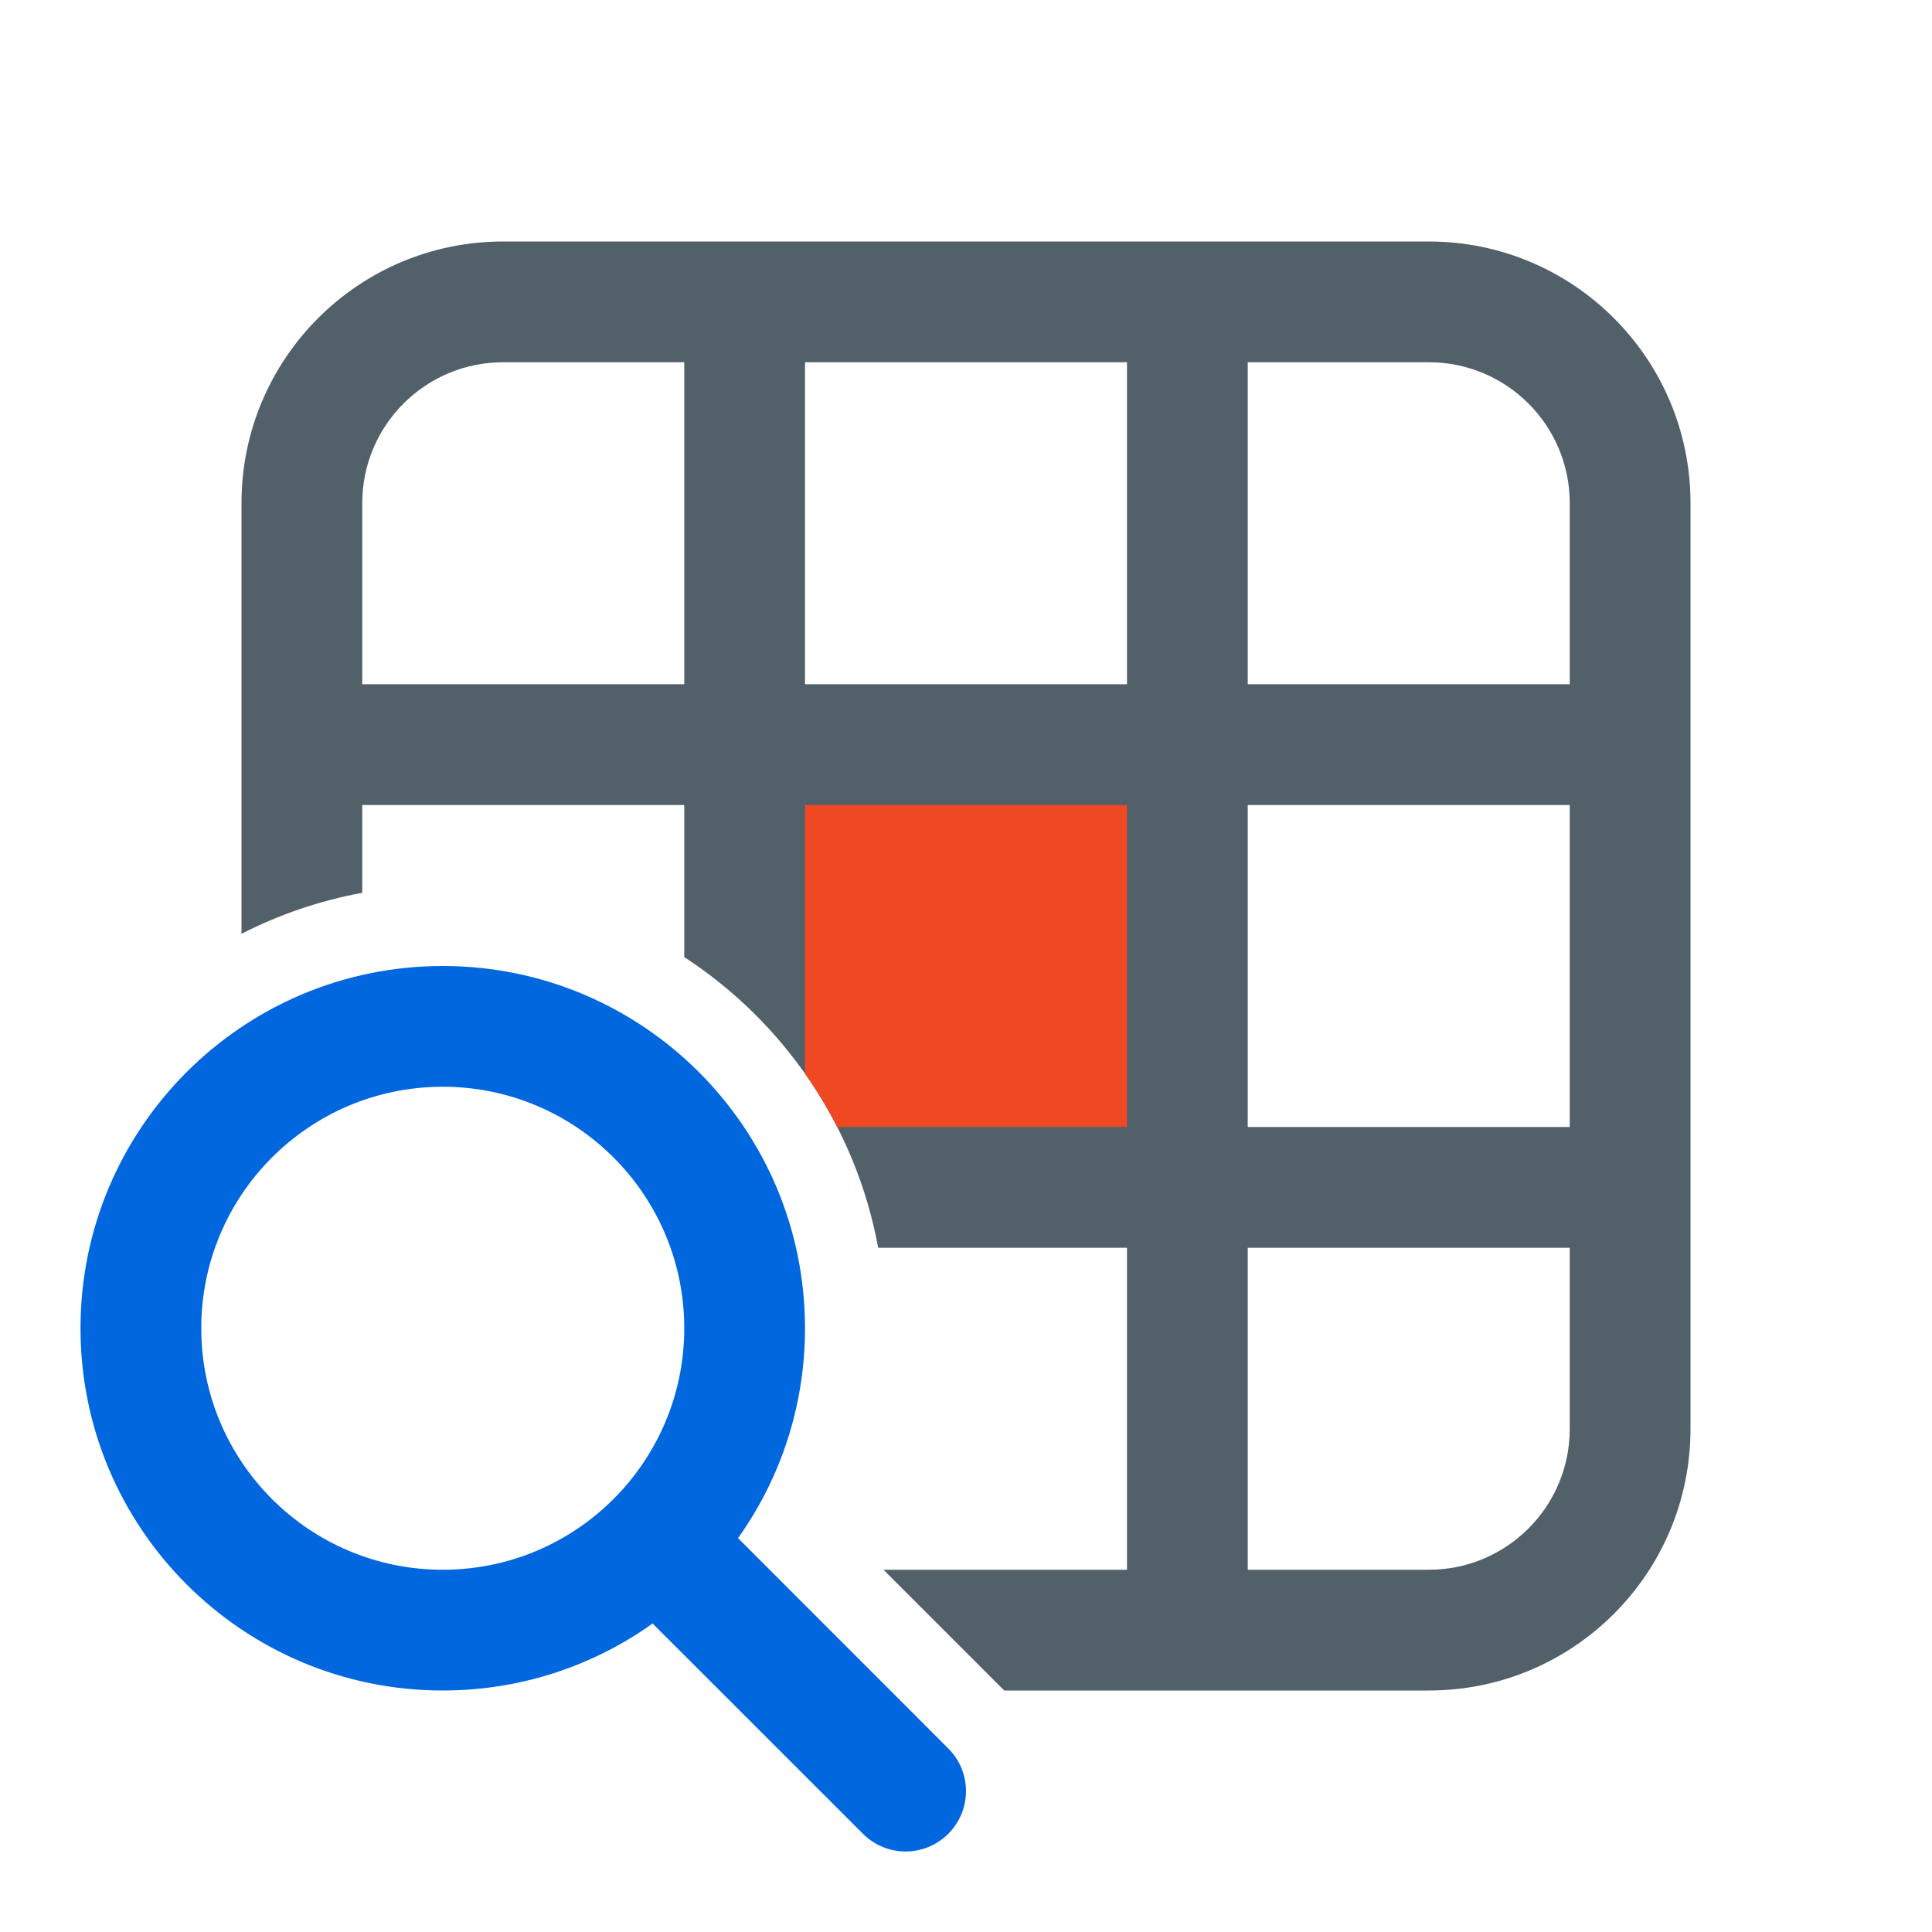
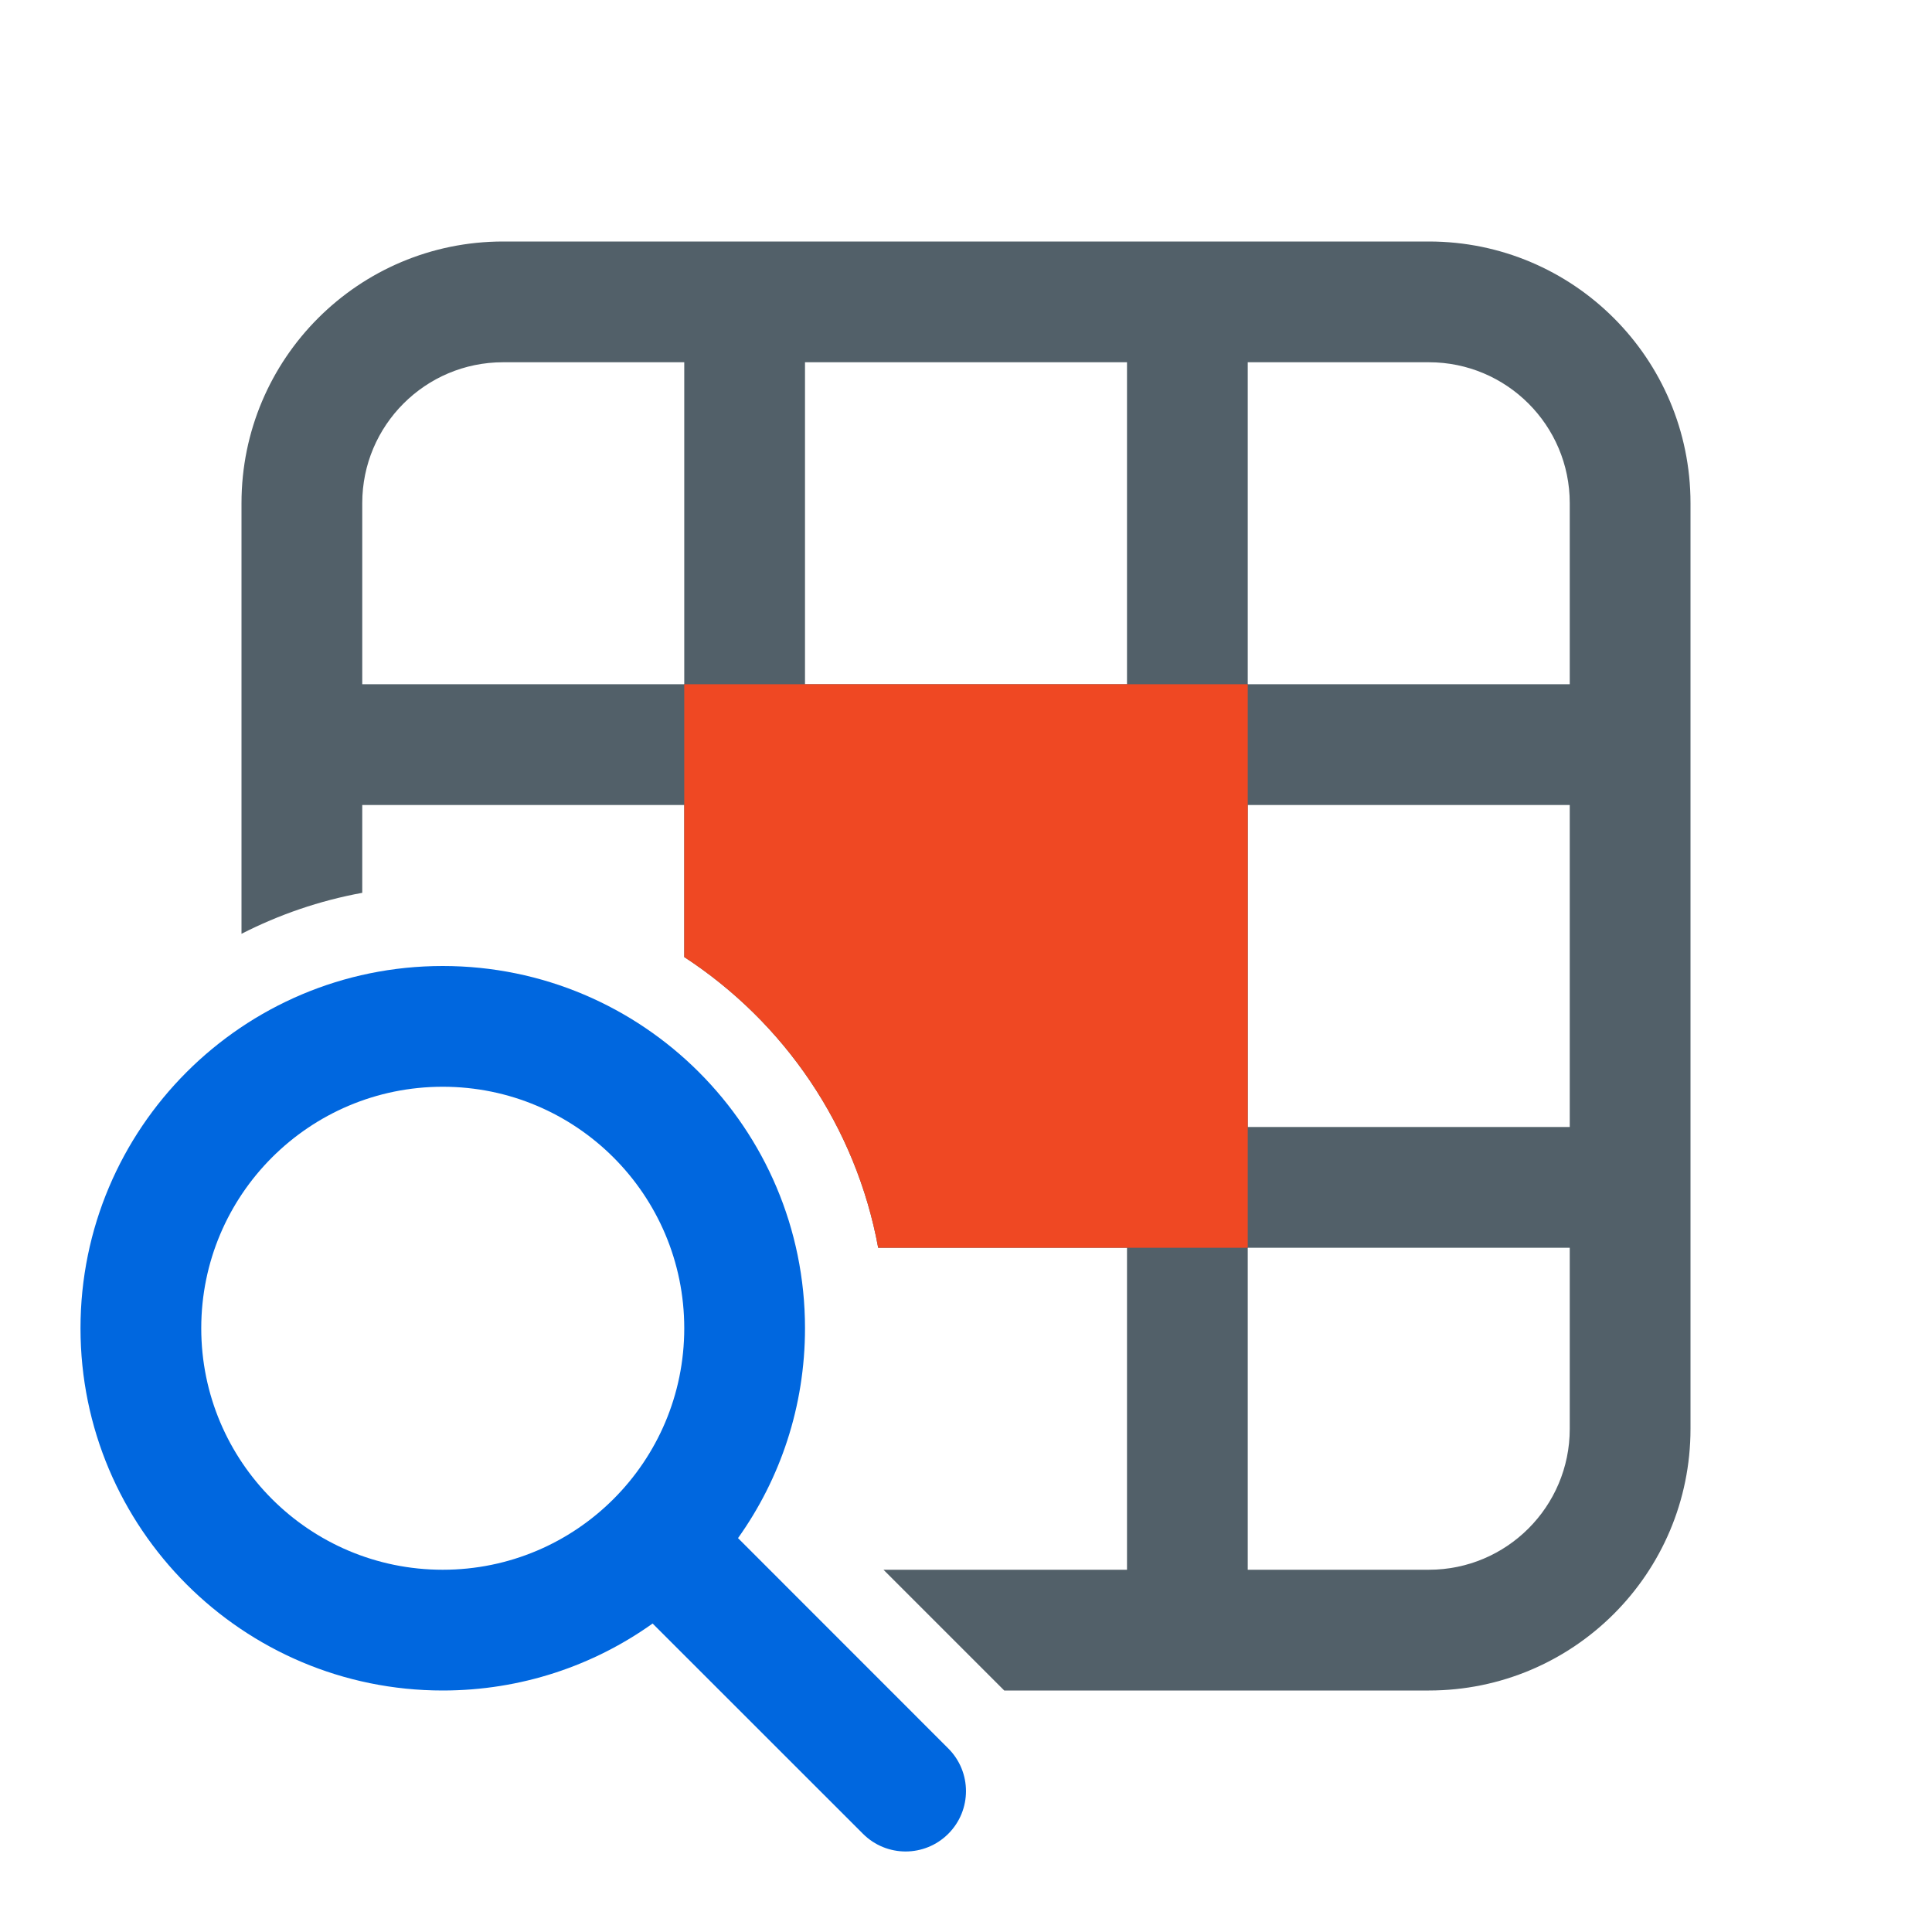
<svg xmlns="http://www.w3.org/2000/svg" width="100%" height="100%" viewBox="0 0 24 24" version="1.1" xml:space="preserve" style="fill-rule:evenodd;clip-rule:evenodd;stroke-linejoin:round;stroke-miterlimit:2;">
  <path d="M3,6.25C3,4.455 4.455,3 6.25,3L17.75,3C19.545,3 21,4.455 21,6.25L21,17.75C21,19.545 19.545,21 17.75,21L12.475,21L10.975,19.5L14,19.5L14,15.5L10.909,15.5C10.632,13.991 9.739,12.697 8.5,11.889L8.5,10L4.5,10L4.5,11.091C3.969,11.188 3.466,11.362 3,11.6L3,6.25ZM19.5,10L15.5,10L15.5,14L19.5,14L19.5,10ZM15.5,19.5L17.75,19.5C18.716,19.5 19.5,18.716 19.5,17.75L19.5,15.5L15.5,15.5L15.5,19.5ZM15.5,8.5L19.5,8.5L19.5,6.25C19.5,5.284 18.716,4.5 17.75,4.5L15.5,4.5L15.5,8.5ZM14,4.5L10,4.5L10,8.5L14,8.5L14,4.5ZM6.25,4.5C5.284,4.5 4.5,5.284 4.5,6.25L4.5,8.5L8.5,8.5L8.5,4.5L6.25,4.5Z" style="fill:rgb(82,96,105);" />
-   <path d="M10.4,14C10.282,13.769 10.148,13.548 10,13.337L10,10L14,10L14,14L10.4,14Z" style="fill:rgb(239,72,35);" />
+   <path d="M8.5,11.889L8.5,8.5L15.5,8.5L15.5,15.5L10.909,15.5C10.632,13.991 9.739,12.697 8.5,11.889Z" style="fill:rgb(239,72,35);" />
  <path d="M5.5,21C6.472,21 7.372,20.692 8.107,20.168L10.72,22.78C11.013,23.073 11.487,23.073 11.78,22.78C12.073,22.487 12.073,22.013 11.78,21.72L9.168,19.107C9.692,18.372 10,17.472 10,16.5C10,14.015 7.985,12 5.5,12C3.015,12 1,14.015 1,16.5C1,18.985 3.015,21 5.5,21ZM5.5,19.5C3.843,19.5 2.5,18.157 2.5,16.5C2.5,14.843 3.843,13.5 5.5,13.5C7.157,13.5 8.5,14.843 8.5,16.5C8.5,18.157 7.157,19.5 5.5,19.5Z" style="fill:rgb(0,103,223);" />
</svg>
